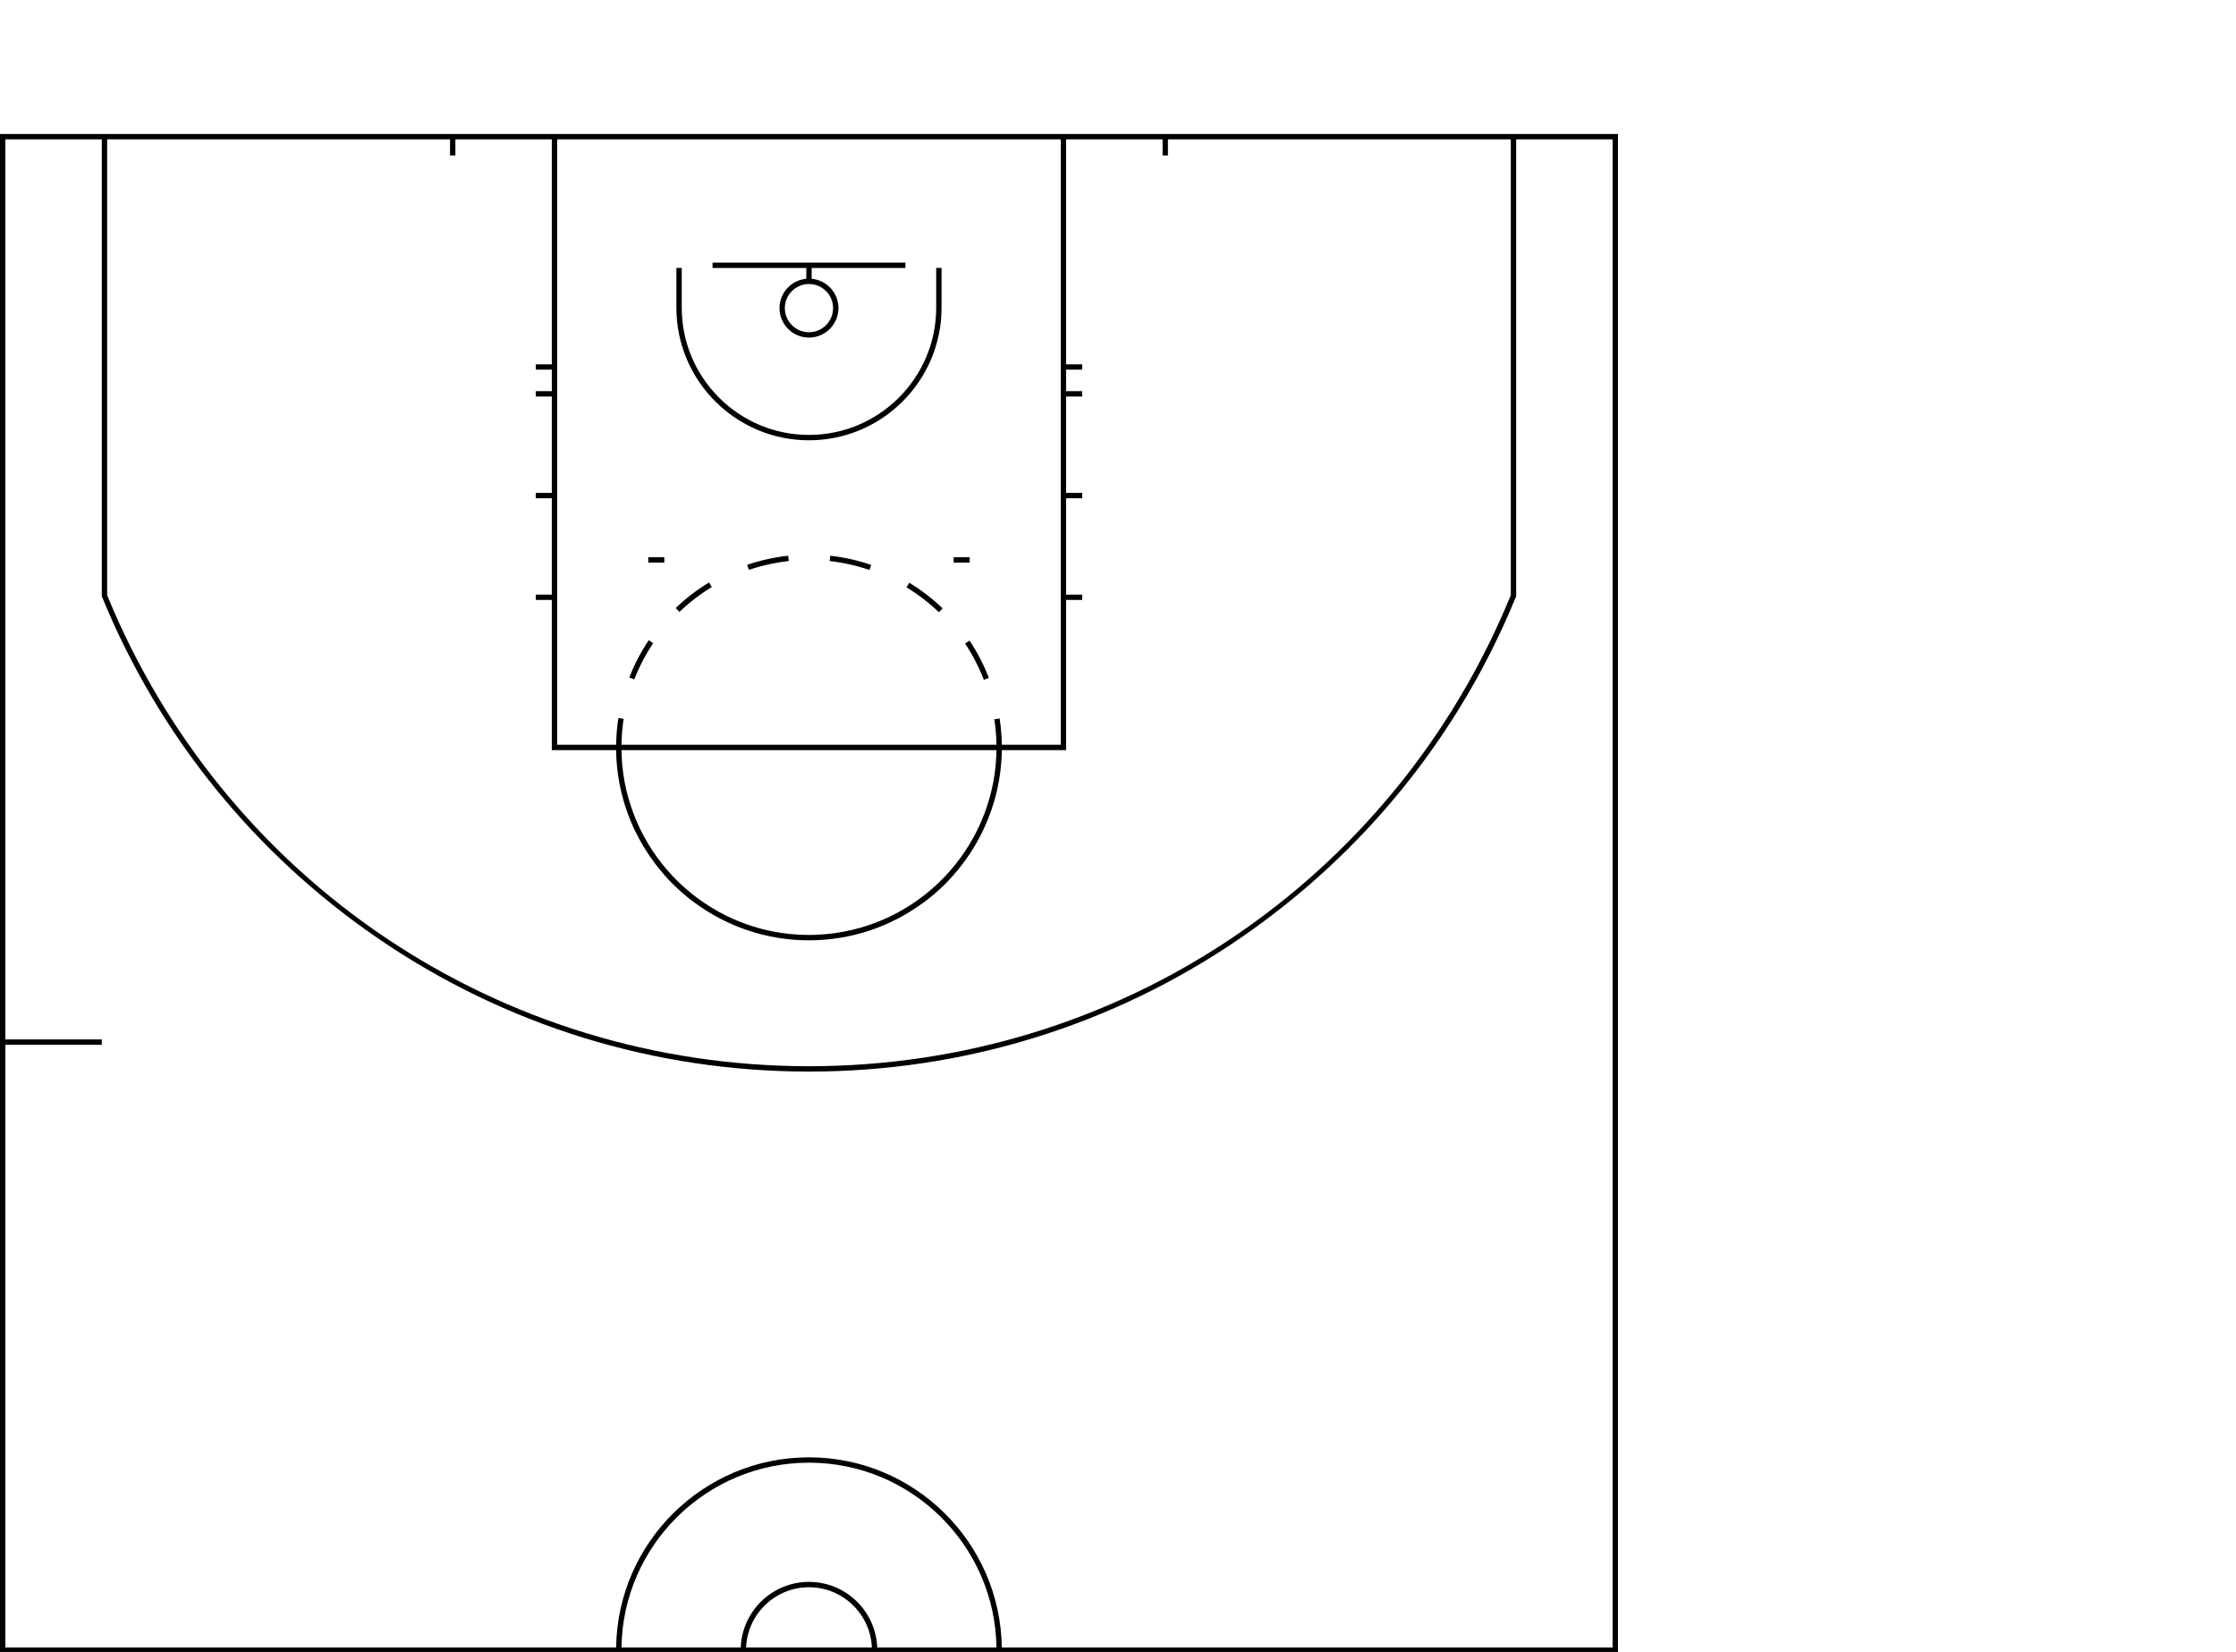
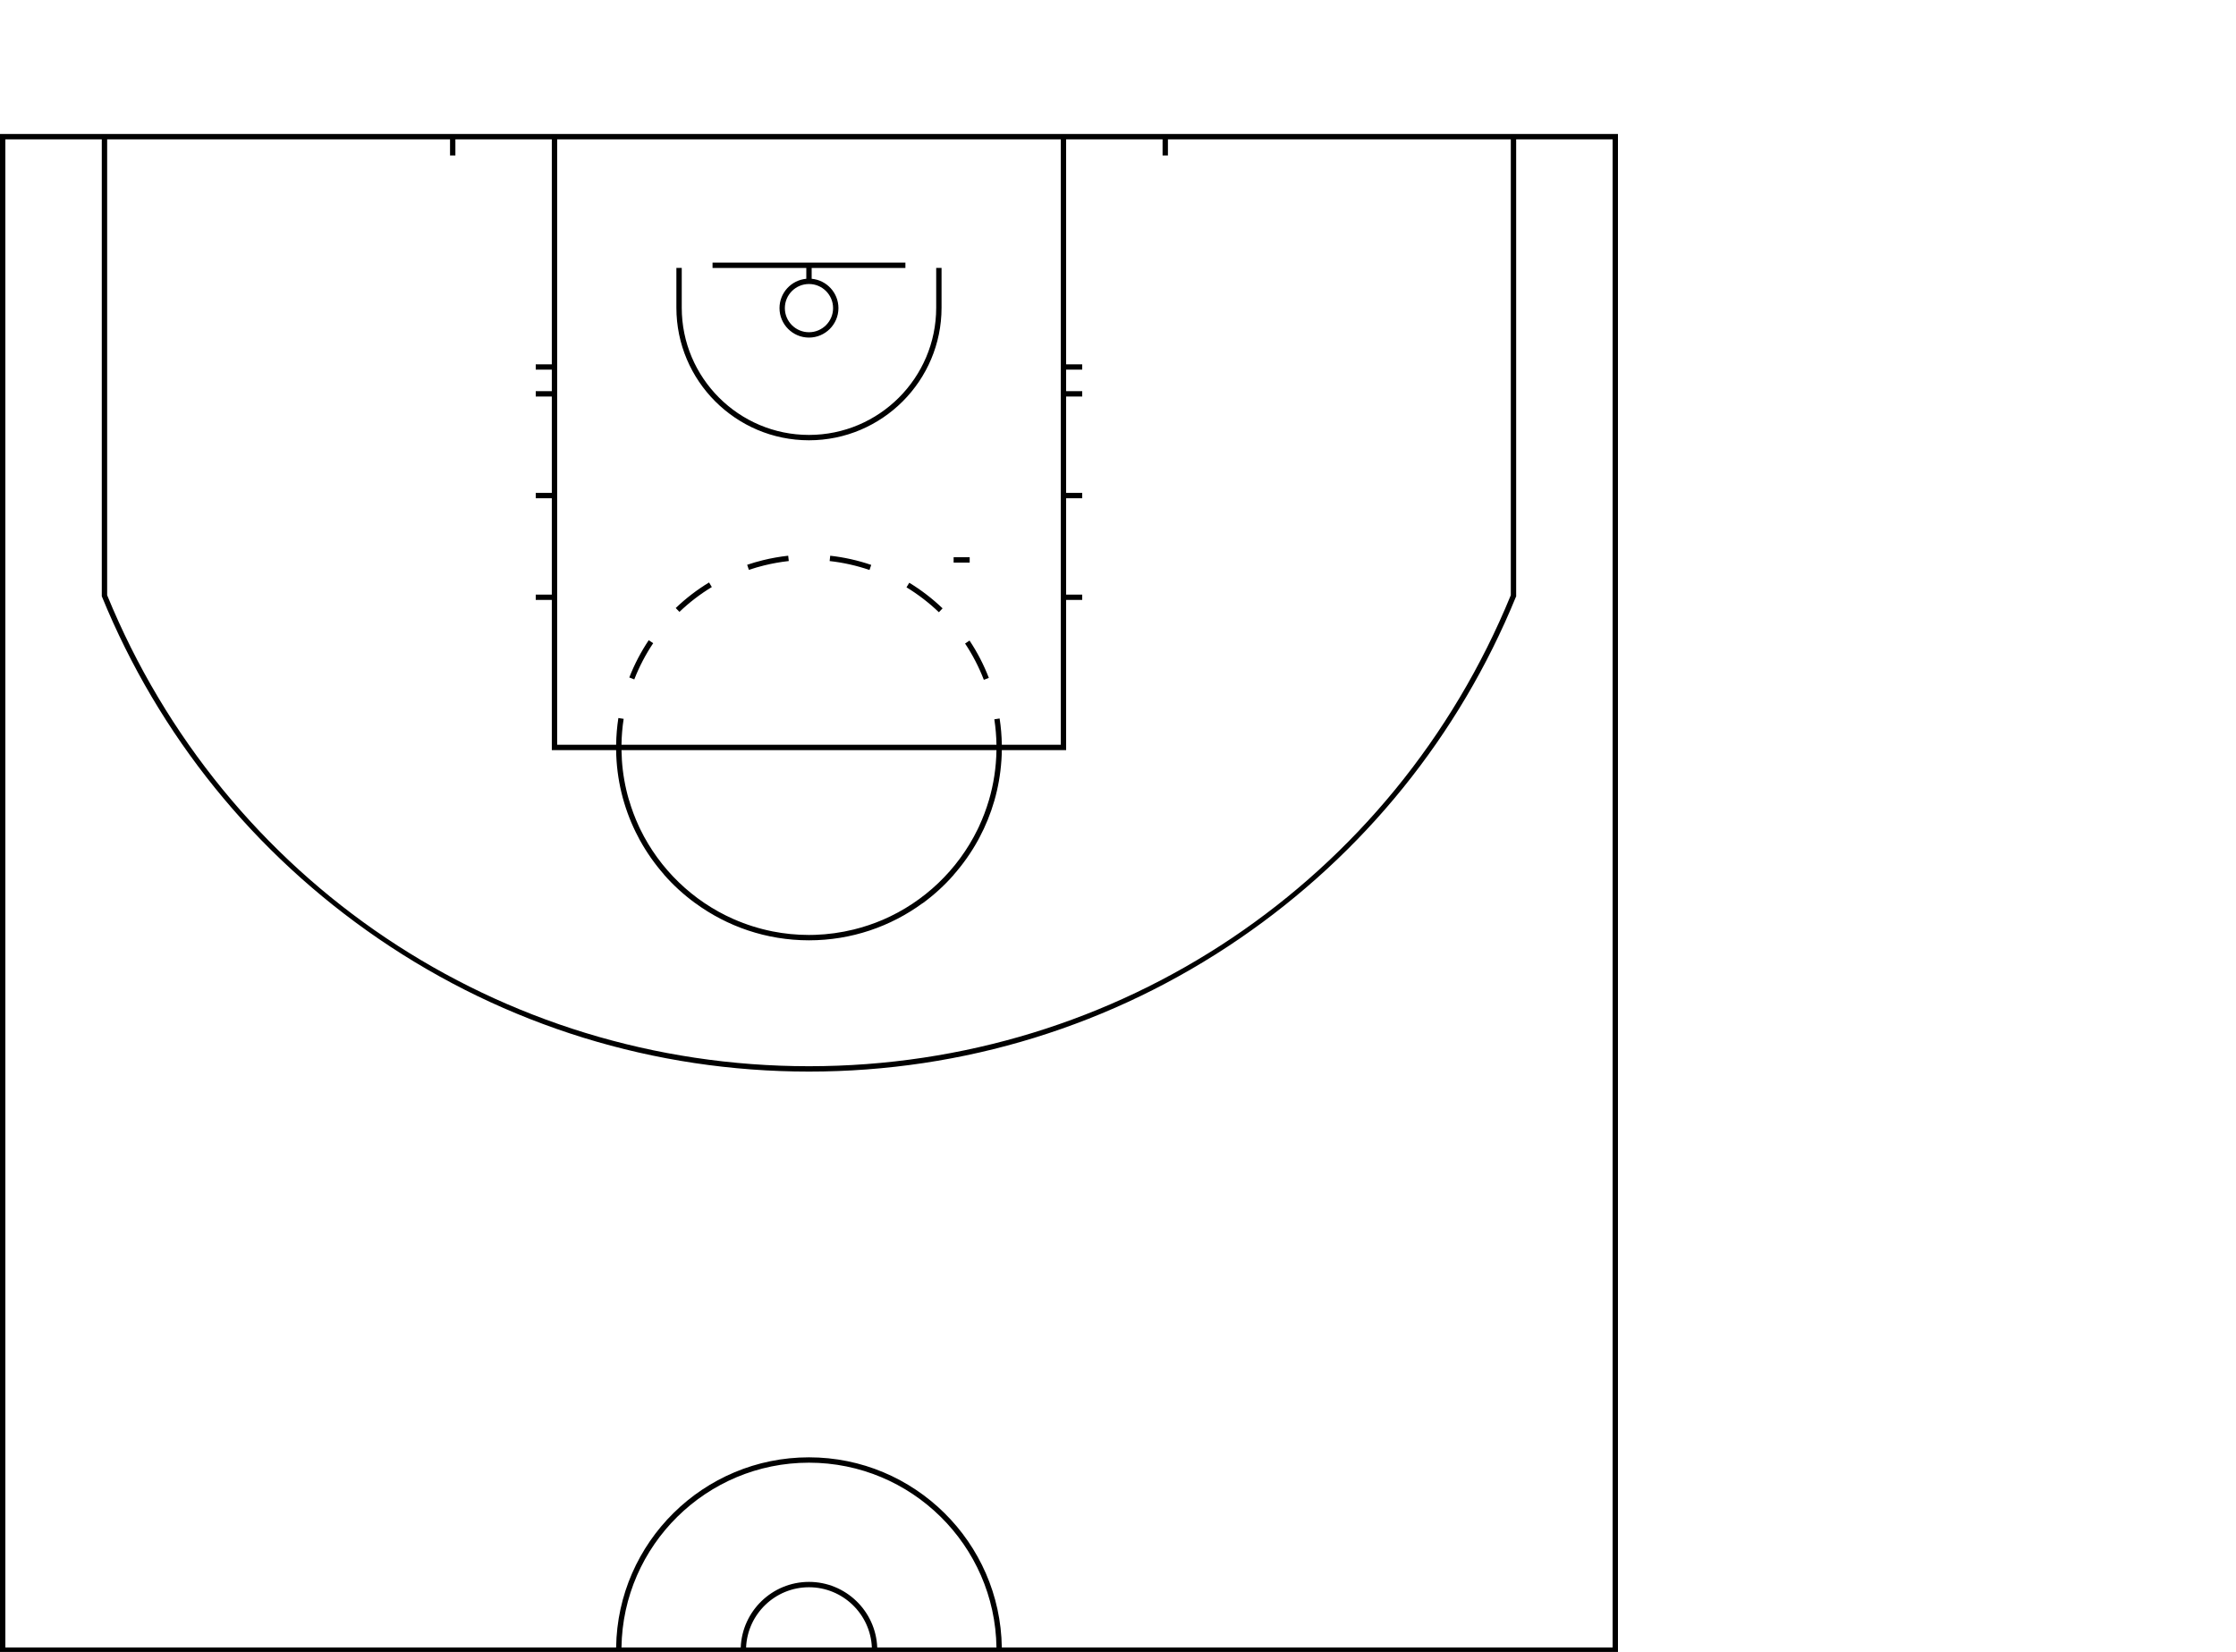
<svg xmlns="http://www.w3.org/2000/svg" width="601" height="444" viewBox="0 0 601 444" fill="none">
  <defs>
    <clipPath id="courtClip">
      <rect x="0" y="0" width="601" height="444" />
    </clipPath>
  </defs>
  <g clipPath="url(#courtClip)">
-     <path d="M433.442 444L433.442 37.455L407.52 37.455V160.335L407.437 160.46C392.196 197.715 366.519 229.465 333.181 252.28C299.019 275.658 258.996 288.016 217.44 288.016C175.883 288.016 135.858 275.658 101.695 252.278C68.335 229.447 42.649 197.672 27.413 160.386L27.36 160.255V37.455H1.44L1.44 442.806L165.604 442.806C165.992 414.556 189.095 391.695 217.438 391.695C245.78 391.696 268.883 414.556 269.271 442.806H433.438V444L0 444L0 36.015L434.882 36.015L434.882 444H433.442ZM1.441 280.815V279.375H27.363V280.815H1.441ZM313.921 37.455V41.775H312.481V37.455L286.559 37.455V97.915H290.877V99.356H286.559V105.137H290.877V106.577H286.559V132.474H290.877V133.914H286.559L286.559 159.812H290.877V161.252H286.559V201.615H269.275C269.263 202.545 269.226 203.473 269.164 204.396L269.16 204.396C268.66 211.857 266.574 218.891 263.237 225.163C263.1 225.422 262.961 225.679 262.819 225.936L262.818 225.935C260.984 229.247 258.795 232.336 256.307 235.155L256.323 235.171C253.829 238.005 251.024 240.566 247.985 242.783L247.971 242.762C239.401 249.029 228.845 252.735 217.438 252.735C205.989 252.735 195.397 249.001 186.81 242.691L186.804 242.699C183.759 240.47 180.956 237.907 178.471 235.08L178.488 235.064C176.007 232.239 173.825 229.145 171.998 225.828L171.991 225.832C171.592 225.103 171.21 224.362 170.846 223.612C167.585 216.951 165.71 209.493 165.603 201.615H148.318V161.252H144V159.812H148.318L148.318 133.914H144V132.474H148.318V106.577H144V105.137H148.318V99.356H144V97.915H148.318V37.455H122.401V41.775H120.961V37.455L28.8 37.455V159.972C60.288 236.888 134.318 286.575 217.44 286.575C300.558 286.575 374.588 236.886 406.079 159.974V37.455L313.921 37.455ZM149.758 37.455L149.758 200.175H165.607C165.64 197.774 165.839 195.36 166.206 192.989L167.629 193.209C167.273 195.507 167.079 197.84 167.047 200.175L267.834 200.175C267.799 197.886 267.606 195.593 267.26 193.33L268.685 193.112C269.042 195.447 269.239 197.813 269.274 200.175H285.118L285.118 37.455L149.758 37.455ZM267.833 442.806C267.444 415.35 244.987 393.135 217.439 393.135C189.89 393.135 167.433 415.35 167.044 442.806H199.096C199.479 433.019 207.56 425.175 217.44 425.175C227.321 425.175 235.402 433.019 235.785 442.806H267.833ZM167.048 201.615C167.061 202.47 167.094 203.325 167.15 204.178H167.144C167.385 207.909 168.034 211.531 169.047 214.999L169.063 214.994C169.763 217.401 170.642 219.754 171.687 222.023C171.749 222.159 171.812 222.294 171.876 222.429C171.94 222.564 172.004 222.699 172.069 222.834C177.286 233.578 186.209 242.199 197.165 247.031L197.167 247.027C200.525 248.506 204.048 249.619 207.637 250.333V250.336C210.808 250.963 214.086 251.294 217.438 251.294C217.981 251.294 218.521 251.284 219.059 251.267C222.548 251.15 226.045 250.668 229.461 249.828C232.153 249.167 234.797 248.282 237.325 247.2C248.404 242.424 257.44 233.786 262.729 222.989C262.835 222.771 262.94 222.552 263.043 222.333C263.084 222.246 263.125 222.159 263.166 222.071C264.211 219.817 265.091 217.487 265.792 215.109L265.796 215.11C267.059 210.82 267.766 206.294 267.832 201.615L167.048 201.615ZM175.564 172.872C173.525 175.919 171.816 179.195 170.484 182.607L169.144 182.083C170.514 178.573 172.271 175.205 174.367 172.071L175.564 172.872ZM174.242 151.215V149.775H178.561V151.215H174.242ZM191.329 157.783C188.199 159.679 185.268 161.925 182.621 164.461L181.625 163.421C184.349 160.813 187.363 158.502 190.583 156.552L191.329 157.783ZM253.074 82.705C253.074 102.353 237.087 118.338 217.437 118.338C197.788 118.338 181.802 102.353 181.802 82.705V72.009H183.242V82.705C183.242 101.559 198.582 116.897 217.437 116.897C236.293 116.897 251.634 101.559 251.634 82.705V72.009L253.074 72.009V82.705ZM218.161 72.017V74.929C222.191 75.295 225.359 78.692 225.359 82.815C225.359 87.182 221.806 90.735 217.439 90.735C213.072 90.735 209.518 87.182 209.518 82.815C209.518 78.691 212.687 75.293 216.721 74.929V72.017H191.519V70.577H243.357V72.017H218.161ZM234.343 442.806C233.961 433.813 226.526 426.615 217.44 426.615C208.354 426.615 200.919 433.813 200.537 442.806H234.343ZM212.01 150.796C209.805 151.038 207.589 151.431 205.422 151.963C204.027 152.306 202.636 152.711 201.286 153.165L200.826 151.8C202.214 151.332 203.644 150.916 205.078 150.564C207.307 150.017 209.587 149.613 211.854 149.364L212.01 150.796ZM223.919 82.815C223.919 79.237 221.018 76.334 217.439 76.335C213.858 76.335 210.957 79.237 210.957 82.815C210.957 86.391 213.859 89.295 217.439 89.295C221.018 89.295 223.919 86.392 223.919 82.815ZM233.707 153.196C230.234 152.009 226.629 151.202 222.992 150.799L223.151 149.367C226.892 149.782 230.601 150.612 234.173 151.834L233.707 153.196ZM252.354 164.551C249.711 162.017 246.782 159.766 243.65 157.858L244.399 156.629C247.62 158.59 250.633 160.906 253.351 163.512L252.354 164.551ZM256.318 151.215V149.775H260.636V151.215H256.318ZM264.44 182.717C263.122 179.293 261.425 176.012 259.398 172.966L260.596 172.168C262.682 175.302 264.428 178.676 265.784 182.199L264.44 182.717Z" fill="black" />
+     <path d="M433.442 444L433.442 37.455L407.52 37.455V160.335L407.437 160.46C392.196 197.715 366.519 229.465 333.181 252.28C299.019 275.658 258.996 288.016 217.44 288.016C175.883 288.016 135.858 275.658 101.695 252.278C68.335 229.447 42.649 197.672 27.413 160.386L27.36 160.255V37.455H1.44L1.44 442.806L165.604 442.806C165.992 414.556 189.095 391.695 217.438 391.695C245.78 391.696 268.883 414.556 269.271 442.806H433.438V444L0 444L0 36.015L434.882 36.015L434.882 444H433.442ZM313.921 37.455V41.775H312.481V37.455L286.559 37.455V97.915H290.877V99.356H286.559V105.137H290.877V106.577H286.559V132.474H290.877V133.914H286.559L286.559 159.812H290.877V161.252H286.559V201.615H269.275C269.263 202.545 269.226 203.473 269.164 204.396L269.16 204.396C268.66 211.857 266.574 218.891 263.237 225.163C263.1 225.422 262.961 225.679 262.819 225.936L262.818 225.935C260.984 229.247 258.795 232.336 256.307 235.155L256.323 235.171C253.829 238.005 251.024 240.566 247.985 242.783L247.971 242.762C239.401 249.029 228.845 252.735 217.438 252.735C205.989 252.735 195.397 249.001 186.81 242.691L186.804 242.699C183.759 240.47 180.956 237.907 178.471 235.08L178.488 235.064C176.007 232.239 173.825 229.145 171.998 225.828L171.991 225.832C171.592 225.103 171.21 224.362 170.846 223.612C167.585 216.951 165.71 209.493 165.603 201.615H148.318V161.252H144V159.812H148.318L148.318 133.914H144V132.474H148.318V106.577H144V105.137H148.318V99.356H144V97.915H148.318V37.455H122.401V41.775H120.961V37.455L28.8 37.455V159.972C60.288 236.888 134.318 286.575 217.44 286.575C300.558 286.575 374.588 236.886 406.079 159.974V37.455L313.921 37.455ZM149.758 37.455L149.758 200.175H165.607C165.64 197.774 165.839 195.36 166.206 192.989L167.629 193.209C167.273 195.507 167.079 197.84 167.047 200.175L267.834 200.175C267.799 197.886 267.606 195.593 267.26 193.33L268.685 193.112C269.042 195.447 269.239 197.813 269.274 200.175H285.118L285.118 37.455L149.758 37.455ZM267.833 442.806C267.444 415.35 244.987 393.135 217.439 393.135C189.89 393.135 167.433 415.35 167.044 442.806H199.096C199.479 433.019 207.56 425.175 217.44 425.175C227.321 425.175 235.402 433.019 235.785 442.806H267.833ZM167.048 201.615C167.061 202.47 167.094 203.325 167.15 204.178H167.144C167.385 207.909 168.034 211.531 169.047 214.999L169.063 214.994C169.763 217.401 170.642 219.754 171.687 222.023C171.749 222.159 171.812 222.294 171.876 222.429C171.94 222.564 172.004 222.699 172.069 222.834C177.286 233.578 186.209 242.199 197.165 247.031L197.167 247.027C200.525 248.506 204.048 249.619 207.637 250.333V250.336C210.808 250.963 214.086 251.294 217.438 251.294C217.981 251.294 218.521 251.284 219.059 251.267C222.548 251.15 226.045 250.668 229.461 249.828C232.153 249.167 234.797 248.282 237.325 247.2C248.404 242.424 257.44 233.786 262.729 222.989C262.835 222.771 262.94 222.552 263.043 222.333C263.084 222.246 263.125 222.159 263.166 222.071C264.211 219.817 265.091 217.487 265.792 215.109L265.796 215.11C267.059 210.82 267.766 206.294 267.832 201.615L167.048 201.615ZM175.564 172.872C173.525 175.919 171.816 179.195 170.484 182.607L169.144 182.083C170.514 178.573 172.271 175.205 174.367 172.071L175.564 172.872ZM191.329 157.783C188.199 159.679 185.268 161.925 182.621 164.461L181.625 163.421C184.349 160.813 187.363 158.502 190.583 156.552L191.329 157.783ZM253.074 82.705C253.074 102.353 237.087 118.338 217.437 118.338C197.788 118.338 181.802 102.353 181.802 82.705V72.009H183.242V82.705C183.242 101.559 198.582 116.897 217.437 116.897C236.293 116.897 251.634 101.559 251.634 82.705V72.009L253.074 72.009V82.705ZM218.161 72.017V74.929C222.191 75.295 225.359 78.692 225.359 82.815C225.359 87.182 221.806 90.735 217.439 90.735C213.072 90.735 209.518 87.182 209.518 82.815C209.518 78.691 212.687 75.293 216.721 74.929V72.017H191.519V70.577H243.357V72.017H218.161ZM234.343 442.806C233.961 433.813 226.526 426.615 217.44 426.615C208.354 426.615 200.919 433.813 200.537 442.806H234.343ZM212.01 150.796C209.805 151.038 207.589 151.431 205.422 151.963C204.027 152.306 202.636 152.711 201.286 153.165L200.826 151.8C202.214 151.332 203.644 150.916 205.078 150.564C207.307 150.017 209.587 149.613 211.854 149.364L212.01 150.796ZM223.919 82.815C223.919 79.237 221.018 76.334 217.439 76.335C213.858 76.335 210.957 79.237 210.957 82.815C210.957 86.391 213.859 89.295 217.439 89.295C221.018 89.295 223.919 86.392 223.919 82.815ZM233.707 153.196C230.234 152.009 226.629 151.202 222.992 150.799L223.151 149.367C226.892 149.782 230.601 150.612 234.173 151.834L233.707 153.196ZM252.354 164.551C249.711 162.017 246.782 159.766 243.65 157.858L244.399 156.629C247.62 158.59 250.633 160.906 253.351 163.512L252.354 164.551ZM256.318 151.215V149.775H260.636V151.215H256.318ZM264.44 182.717C263.122 179.293 261.425 176.012 259.398 172.966L260.596 172.168C262.682 175.302 264.428 178.676 265.784 182.199L264.44 182.717Z" fill="black" />
  </g>
</svg>
